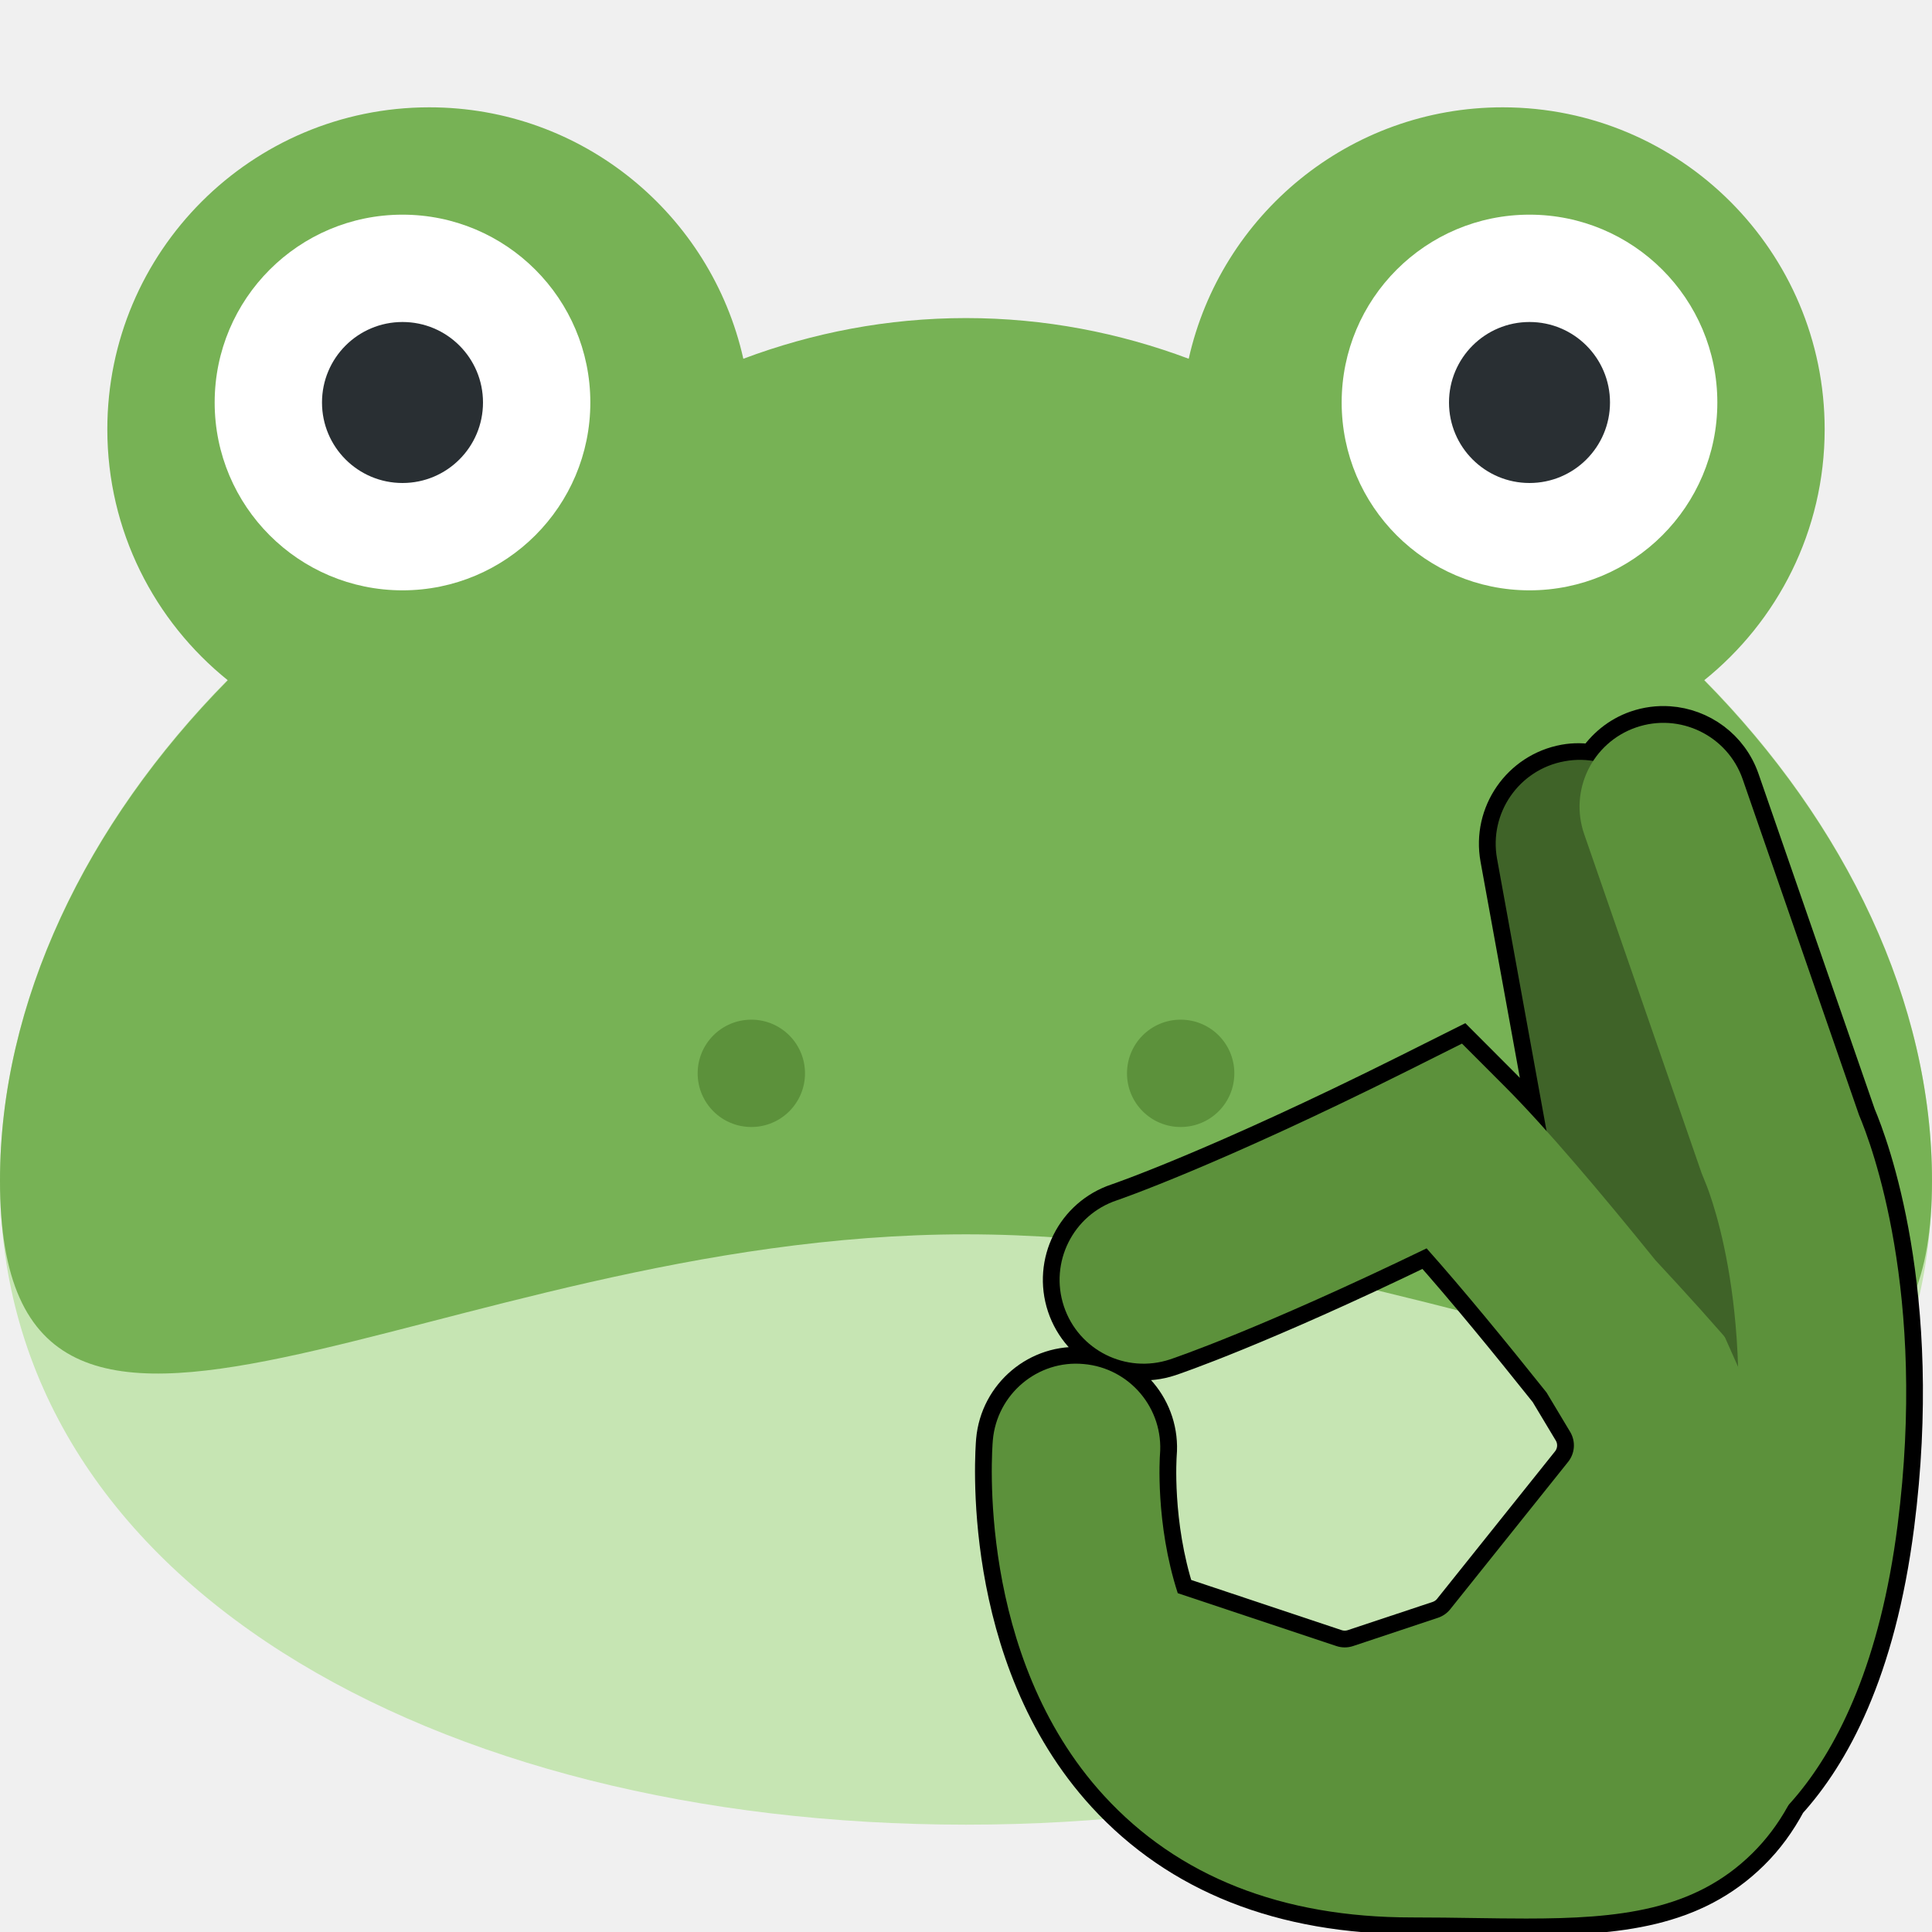
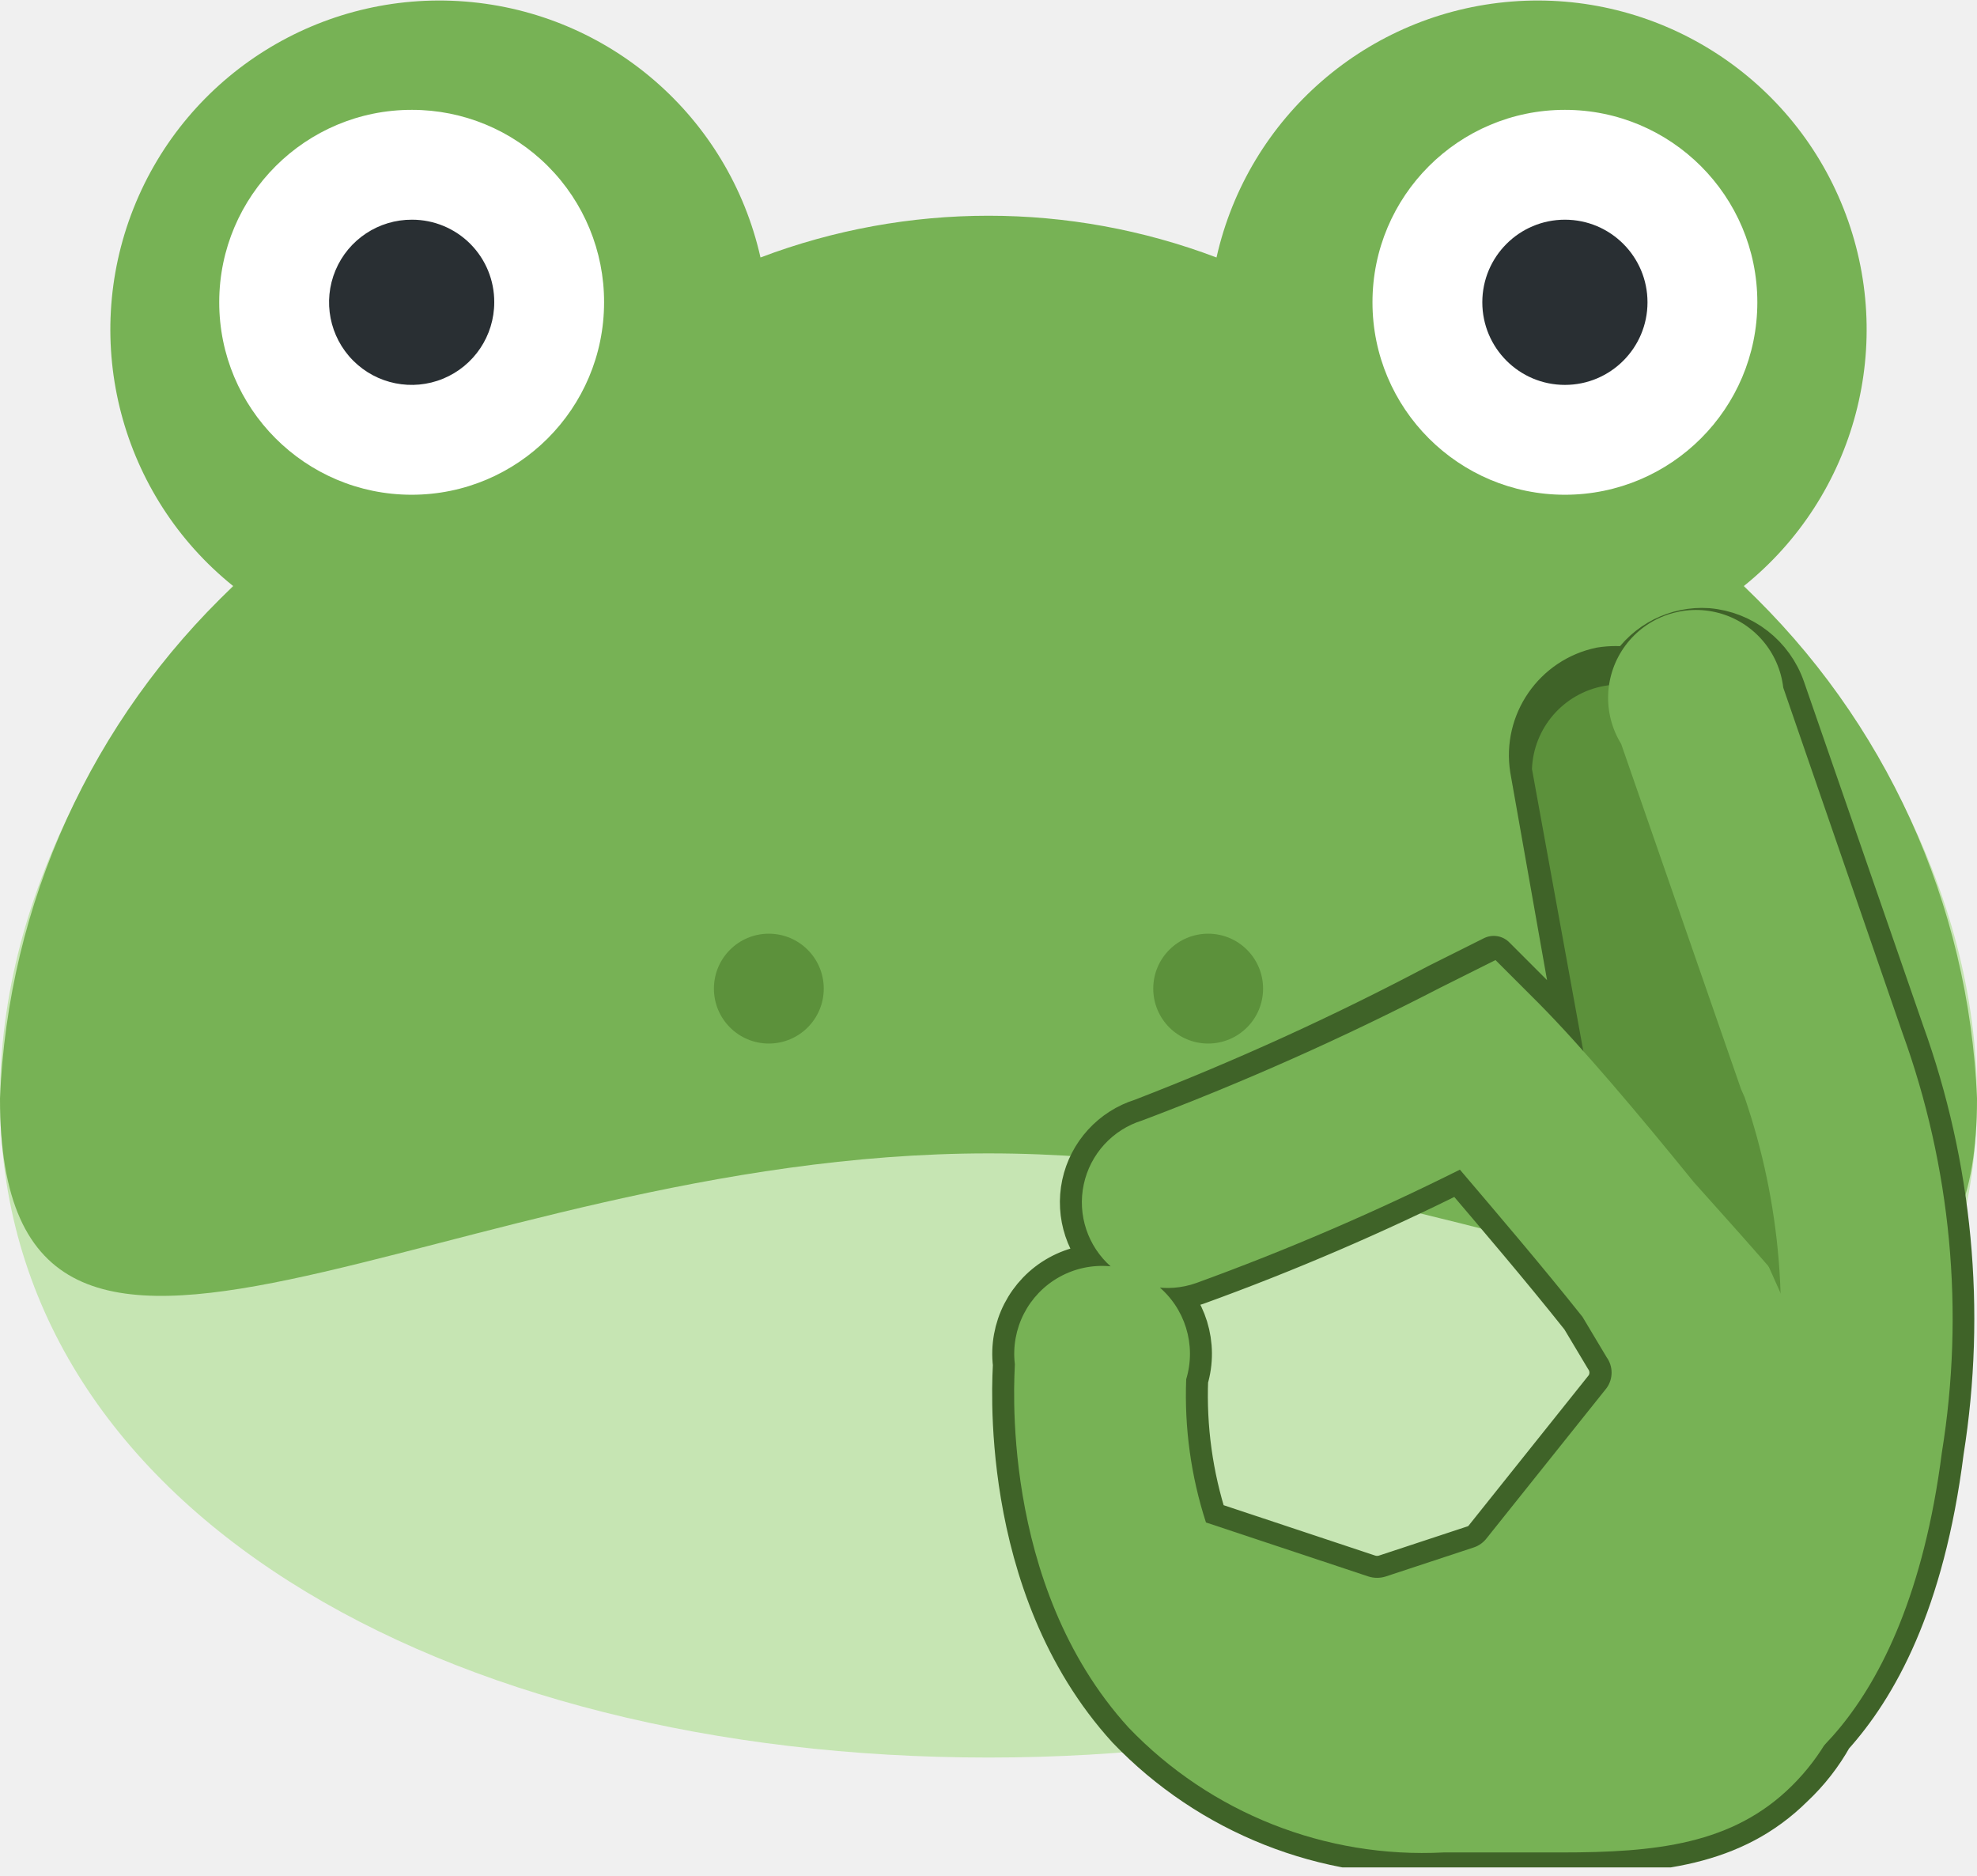
- <svg xmlns="http://www.w3.org/2000/svg" viewBox="0 0 45 45" style="enable-background:new 0 0 45 45;" xml:space="preserve" version="1.1" id="svg2">
-   <defs id="defs6">
-     <clipPath id="clipPath16" clipPathUnits="userSpaceOnUse">
-       <path id="path18" d="M 0,36 36,36 36,0 0,0 0,36 Z" />
-     </clipPath>
-     <clipPath id="clipPath16-1" clipPathUnits="userSpaceOnUse">
-       <path id="path18-2" d="M 0,36 H 36 V 0 H 0 Z" />
+ <svg xmlns="http://www.w3.org/2000/svg" viewBox="0 0 45 42.69">
+   <defs>
+     <style>.cls-1{fill:none;}.cls-2{clip-path:url(#clip-path);}.cls-3{fill:#c6e5b3;}.cls-4{fill:#77b255;}.cls-5{fill:#fff;}.cls-6{fill:#292f33;}.cls-7,.cls-8{fill:#5c913b;}.cls-8{stroke:#3f6328;stroke-linecap:round;stroke-linejoin:round;}.cls-9{isolation:isolate;}</style>
+     <clipPath id="clip-path" transform="translate(0 -2.5)">
+       <rect class="cls-1" width="45" height="45" />
    </clipPath>
  </defs>
-   <g transform="matrix(1.25,0,0,-1.25,0,45)" id="g10">
-     <g id="g12">
-       <g clip-path="url(#clipPath16)" id="g14">
-         <g transform="translate(36,14)" id="g20">
-           <path id="path22" style="fill:#c6e5b3;fill-opacity:1;fill-rule:nonzero;stroke:none" d="m 0,0 c 0,-7.456 -8.059,-12 -18,-12 -9.941,0 -18,4.544 -18,12 0,7.456 8.059,15 18,15 C -8.059,15 0,7.456 0,0" />
+   <g id="Ebene_2" data-name="Ebene 2">
+     <g id="svg2">
+       <g class="cls-2">
+         <g id="g10">
+           <g id="g12">
+             <g class="cls-2">
+               <g id="g14">
+                 <g id="g20">
+                   <path id="path22" class="cls-3" d="M45,27.5c0,9.32-10.07,15-22.5,15S0,36.82,0,27.5,10.07,8.75,22.5,8.75,45,18.18,45,27.5" transform="translate(0 -2.5)" />
+                 </g>
+                 <g id="g24">
+                   <path id="path26" class="cls-4" d="M39.69,15.84a7.49,7.49,0,1,0-12-7.48,14.65,14.65,0,0,0-10.38,0,7.49,7.49,0,1,0-12,7.48A17,17,0,0,0,0,27.5c0,9.32,10.07,1.25,22.5,1.25S45,36.82,45,27.5a17,17,0,0,0-5.31-11.66" transform="translate(0 -2.5)" />
+                 </g>
+                 <g id="g28">
+                   <path id="path30" class="cls-5" d="M13.75,9.38A4.38,4.38,0,1,1,9.38,5a4.37,4.37,0,0,1,4.37,4.38" transform="translate(0 -2.5)" />
+                 </g>
+                 <g id="g32">
+                   <path id="path34" class="cls-6" d="M11.25,9.38A1.88,1.88,0,1,1,9.38,7.5a1.87,1.87,0,0,1,1.87,1.88" transform="translate(0 -2.5)" />
+                 </g>
+                 <g id="g36">
+                   <path id="path38" class="cls-5" d="M40,9.38A4.38,4.38,0,1,1,35.62,5,4.38,4.38,0,0,1,40,9.38" transform="translate(0 -2.5)" />
+                 </g>
+                 <g id="g40">
+                   <path id="path42" class="cls-6" d="M37.5,9.38A1.88,1.88,0,1,1,35.62,7.5,1.88,1.88,0,0,1,37.5,9.38" transform="translate(0 -2.5)" />
+                 </g>
+                 <g id="g44">
+                   <path id="path46" class="cls-7" d="M18.75,25a1.25,1.25,0,1,1-1.25-1.25A1.25,1.25,0,0,1,18.75,25" transform="translate(0 -2.5)" />
+                 </g>
+                 <g id="g48">
+                   <path id="path50" class="cls-7" d="M28.75,25a1.25,1.25,0,1,1-1.25-1.25A1.25,1.25,0,0,1,28.75,25" transform="translate(0 -2.5)" />
+                 </g>
+               </g>
+             </g>
+           </g>
        </g>
-         <g transform="translate(31.7549,23.3242)" id="g24">
-           <path id="path26" style="fill:#77b255;fill-opacity:1;fill-rule:nonzero;stroke:none" d="m 0,0 c 1.368,1.1 2.245,2.785 2.245,4.676 0,3.313 -2.686,6 -6,6 -2.861,0 -5.25,-2.005 -5.85,-4.685 -1.289,0.483 -2.684,0.758 -4.15,0.758 -1.465,0 -2.861,-0.275 -4.149,-0.758 -0.601,2.68 -2.99,4.685 -5.851,4.685 -3.313,0 -6,-2.687 -6,-6 0,-1.891 0.878,-3.576 2.245,-4.676 -2.645,-2.68 -4.245,-6.009 -4.245,-9.324 0,-7.456 8.059,-1 18,-1 9.942,0 18,-6.456 18,1 C 4.245,-6.009 2.646,-2.68 0,0" />
+         <g id="layer5">
+           <path id="path6861" class="cls-8" d="M38.87,16.84a1.93,1.93,0,0,0-1.76.89,2.15,2.15,0,0,0-.67,0A2,2,0,0,0,34.87,20L36,26.38c-.34-.38-.7-.79-1-1.08l-1-1-1.26.63A62.76,62.76,0,0,1,26,28a1.95,1.95,0,1,0,1.23,3.7,55.91,55.91,0,0,0,6-2.58c.85,1,1.86,2.18,2.79,3.35l.55.92a.62.62,0,0,1,0,.7l-2.74,3.43a.55.55,0,0,1-.29.2l-2,.66a.65.65,0,0,1-.39,0l-3.7-1.23A9.38,9.38,0,0,1,27,33.89a2,2,0,1,0-3.9-.34c0,.2-.39,5,2.59,8.27a9.27,9.27,0,0,0,7.17,2.84l1.47,0h1.2c2.16,0,3.91-.18,5.26-1.52A4.69,4.69,0,0,0,41.68,42c1-1.11,2.08-3,2.52-6.47A19.19,19.19,0,0,0,43.3,26l-2.71-7.82A2,2,0,0,0,38.87,16.84Z" transform="translate(0 -2.5)" />
        </g>
-         <g transform="translate(11,28.5)" id="g28">
-           <path id="path30" style="fill:#ffffff;fill-opacity:1;fill-rule:nonzero;stroke:none" d="M 0,0 C 0,-1.933 -1.567,-3.5 -3.5,-3.5 -5.433,-3.5 -7,-1.933 -7,0 -7,1.933 -5.433,3.5 -3.5,3.5 -1.567,3.5 0,1.933 0,0" />
-         </g>
-         <g transform="translate(9,28.5)" id="g32">
-           <path id="path34" style="fill:#292f33;fill-opacity:1;fill-rule:nonzero;stroke:none" d="M 0,0 C 0,-0.829 -0.671,-1.5 -1.5,-1.5 -2.329,-1.5 -3,-0.829 -3,0 -3,0.829 -2.329,1.5 -1.5,1.5 -0.671,1.5 0,0.829 0,0" />
-         </g>
-         <g transform="translate(32,28.5)" id="g36">
-           <path id="path38" style="fill:#ffffff;fill-opacity:1;fill-rule:nonzero;stroke:none" d="M 0,0 C 0,-1.933 -1.566,-3.5 -3.5,-3.5 -5.434,-3.5 -7,-1.933 -7,0 -7,1.933 -5.434,3.5 -3.5,3.5 -1.566,3.5 0,1.933 0,0" />
-         </g>
-         <g transform="translate(30,28.5)" id="g40">
-           <path id="path42" style="fill:#292f33;fill-opacity:1;fill-rule:nonzero;stroke:none" d="M 0,0 C 0,-0.829 -0.672,-1.5 -1.5,-1.5 -2.328,-1.5 -3,-0.829 -3,0 -3,0.829 -2.328,1.5 -1.5,1.5 -0.672,1.5 0,0.829 0,0" />
-         </g>
-         <g transform="translate(15,16)" id="g44">
-           <path id="path46" style="fill:#5c913b;fill-opacity:1;fill-rule:nonzero;stroke:none" d="m 0,0 c 0,-0.553 -0.448,-1 -1,-1 -0.552,0 -1,0.447 -1,1 0,0.553 0.448,1 1,1 0.552,0 1,-0.447 1,-1" />
-         </g>
-         <g transform="translate(23,16)" id="g48">
-           <path id="path50" style="fill:#5c913b;fill-opacity:1;fill-rule:nonzero;stroke:none" d="m 0,0 c 0,-0.553 -0.447,-1 -1,-1 -0.553,0 -1,0.447 -1,1 0,0.553 0.447,1 1,1 0.553,0 1,-0.447 1,-1" />
+         <g id="layer4">
+           <g id="g6815" class="cls-9">
+             <g id="g20-3">
+               <path id="path22-6" class="cls-7" d="M39.91,38.8A2,2,0,0,1,38,37.19L34.87,20a2,2,0,0,1,3.84-.7l3.13,17.19a2,2,0,0,1-1.57,2.27,1.47,1.47,0,0,1-.36,0" transform="translate(0 -2.5)" />
+             </g>
+             <g id="g24-0">
+               <path id="path26-6" class="cls-4" d="M42.55,35.88a1.92,1.92,0,0,0-.29-1.77l-.79-1s0-.09,0-.12c0-.36-1.5-2-2.92-3.59-1.24-1.53-2.55-3.08-3.51-4.05l-1-1-1.26.63A63.88,63.88,0,0,1,26,28a1.95,1.95,0,1,0,1.23,3.7,57,57,0,0,0,6-2.58c.85,1,1.86,2.18,2.79,3.35l.55.92a.6.6,0,0,1,0,.7l-2.74,3.43a.61.61,0,0,1-.29.2l-2,.66a.65.65,0,0,1-.39,0l-3.7-1.23A9.38,9.38,0,0,1,27,33.89a2,2,0,1,0-3.9-.34c0,.2-.39,5,2.59,8.27a9.27,9.27,0,0,0,7.17,2.84h1.47l1.2,0c2.16,0,3.91-.18,5.26-1.52s1.84-3.28,1.84-6.71a1.81,1.81,0,0,0-.1-.58" transform="translate(0 -2.5)" />
+             </g>
+             <g id="g28-2">
+               <path id="path30-6" class="cls-7" d="M41.48,32.94a.78.78,0,0,1-.71-.47l-3.13-7a.77.77,0,0,1,.4-1,.78.78,0,0,1,1,.39l3.12,7a.78.78,0,0,1-.39,1,.92.92,0,0,1-.32.07" transform="translate(0 -2.5)" />
+             </g>
+             <g id="g32-1">
+               <path id="path34-8" class="cls-4" d="M39.73,43.39l-1.19-3.72-.14,0S39.82,39,40.32,35a15.29,15.29,0,0,0-.61-7.53l-.08-.18L36.9,19.43a2,2,0,1,1,3.69-1.28L43.3,26a19.06,19.06,0,0,1,.9,9.56c-.82,6.38-3.86,7.67-4.47,7.86" transform="translate(0 -2.5)" />
+             </g>
+           </g>
        </g>
      </g>
    </g>
  </g>
-   <g id="layer5">
-     <path style="enable-background:new 0 0 45 45;fill:#5c913b;fill-opacity:1;fill-rule:nonzero;stroke:#000000;stroke-width:0.781;stroke-opacity:1" d="M 38.873 16.84 C 38.62 16.823 38.36 16.855 38.105 16.943 C 37.677 17.092 37.34 17.379 37.111 17.732 C 36.895 17.696 36.67 17.688 36.441 17.73 C 35.38 17.923 34.676 18.941 34.869 20.002 L 36.029 26.379 C 35.693 26.004 35.333 25.589 35.047 25.303 L 34.053 24.307 L 32.793 24.938 C 28.325 27.171 26.036 27.95 26.016 27.957 C 24.992 28.298 24.441 29.404 24.781 30.428 C 25.123 31.451 26.228 32.001 27.252 31.662 C 27.343 31.632 29.335 30.96 33.229 29.076 C 34.084 30.037 35.086 31.261 36.021 32.434 L 36.572 33.352 C 36.704 33.572 36.684 33.85 36.523 34.051 L 33.779 37.482 C 33.705 37.575 33.606 37.644 33.494 37.682 L 31.516 38.34 C 31.389 38.382 31.254 38.382 31.127 38.34 L 27.432 37.107 C 26.903 35.481 27.016 33.904 27.018 33.887 C 27.111 32.812 26.315 31.864 25.24 31.771 C 24.168 31.671 23.219 32.472 23.125 33.547 C 23.108 33.75 22.726 38.566 25.713 41.824 C 27.438 43.706 29.852 44.66 32.885 44.66 C 33.4 44.66 33.886 44.669 34.346 44.676 C 34.759 44.682 35.16 44.688 35.547 44.688 C 37.707 44.688 39.458 44.506 40.812 43.17 C 41.152 42.836 41.436 42.447 41.676 41.998 C 42.679 40.891 43.759 38.96 44.197 35.527 C 44.89 30.104 43.595 26.666 43.301 25.973 L 40.59 18.15 C 40.325 17.386 39.632 16.891 38.873 16.84 z " id="path6861" />
-   </g>
-   <g id="layer4">
-     <g style="enable-background:new 0 0 45 45" id="g6815">
-       <g style="fill:#3f6328;fill-opacity:1" transform="matrix(0.7813481,0,0,-0.7813481,39.9145,38.7955)" id="g20-3">
-         <path id="path22-6" style="fill:#3f6328;fill-opacity:1;fill-rule:nonzero;stroke:none" d="m 0,0 c -1.185,0 -2.237,0.846 -2.457,2.053 l -4,22 c -0.247,1.358 0.654,2.66 2.013,2.906 1.358,0.252 2.66,-0.653 2.907,-2.012 l 4,-22 C 2.71,1.589 1.809,0.287 0.45,0.04 0.299,0.013 0.148,0 0,0" />
-       </g>
-       <g style="fill:#5c913b;fill-opacity:1" transform="matrix(0.7813481,0,0,-0.7813481,42.55381,35.87685)" id="g24-0">
-         <path id="path26-6" style="fill:#5c913b;fill-opacity:1;fill-rule:nonzero;stroke:none" d="m 0,0 c 0.239,0.745 0.13,1.591 -0.375,2.265 -0.059,0.078 -0.439,0.585 -1.017,1.339 0.005,0.052 0.017,0.113 0.017,0.161 0,0.458 -1.913,2.623 -3.74,4.586 -1.587,1.964 -3.261,3.95 -4.492,5.181 L -10.881,14.807 -12.493,14 c -5.718,-2.858 -8.647,-3.855 -8.673,-3.864 -1.31,-0.436 -2.017,-1.852 -1.581,-3.162 0.437,-1.31 1.852,-2.015 3.163,-1.581 0.117,0.039 2.666,0.899 7.649,3.31 1.095,-1.23 2.378,-2.795 3.575,-4.296 L -7.656,3.233 C -7.487,2.951 -7.511,2.595 -7.717,2.338 l -3.513,-4.392 c -0.095,-0.119 -0.222,-0.207 -0.365,-0.255 l -2.531,-0.843 c -0.162,-0.054 -0.336,-0.054 -0.498,0 l -4.729,1.576 c -0.676,2.082 -0.533,4.102 -0.531,4.124 0.119,1.376 -0.899,2.588 -2.275,2.707 -1.372,0.128 -2.587,-0.898 -2.707,-2.274 -0.022,-0.26 -0.51,-6.423 3.313,-10.593 2.208,-2.409 5.296,-3.63 9.178,-3.63 0.66,0 1.283,-0.009 1.871,-0.018 0.529,-0.008 1.042,-0.015 1.537,-0.015 2.764,0 5.004,0.231 6.738,1.941 1.65,1.626 2.354,4.195 2.354,8.592 C 0.125,-0.481 0.074,-0.236 0,0" />
-       </g>
-       <g style="fill:#3f6328;fill-opacity:1" transform="matrix(0.7813481,0,0,-0.7813481,41.48024,32.93539)" id="g28-2">
-         <path id="path30-6" style="fill:#3f6328;fill-opacity:1;fill-rule:nonzero;stroke:none" d="m 0,0 c -0.384,0 -0.749,0.221 -0.915,0.594 l -4,9 c -0.224,0.505 0.003,1.095 0.508,1.32 0.506,0.226 1.095,-0.003 1.32,-0.508 l 4,-9 C 1.137,0.901 0.91,0.311 0.405,0.086 0.273,0.027 0.136,0 0,0" />
-       </g>
-       <g style="fill:#5c913b;fill-opacity:1" transform="matrix(0.7813481,0,0,-0.7813481,39.73362,43.38975)" id="g32-1">
-         <path id="path34-8" style="fill:#5c913b;fill-opacity:1;fill-rule:nonzero;stroke:none" d="m 0,0 -1.531,4.76 c 0,0 -0.067,-0.011 -0.175,-0.067 0.018,0.009 1.821,0.995 2.461,6.003 0.775,6.075 -0.775,9.6 -0.79,9.635 l -0.093,0.23 -3.5,10.105 c -0.452,1.304 0.239,2.728 1.544,3.18 1.303,0.451 2.729,-0.24 3.181,-1.544 L 4.566,22.29 C 4.942,21.403 6.601,17.004 5.714,10.063 4.672,1.9 0.771,0.248 0,0" />
-       </g>
-     </g>
-     <g style="fill:#3f6328;fill-opacity:1" transform="matrix(0.7813481,0,0,-0.7813481,39.9145,38.7955)" id="g6830" />
-     <g style="fill:#5c913b;fill-opacity:1" transform="matrix(0.7813481,0,0,-0.7813481,42.55381,35.87685)" id="g6834" />
-     <g style="fill:#3f6328;fill-opacity:1" transform="matrix(0.7813481,0,0,-0.7813481,41.48024,32.93539)" id="g6838" />
-     <g style="fill:#5c913b;fill-opacity:1" transform="matrix(0.7813481,0,0,-0.7813481,39.73362,43.38975)" id="g6842" />
-   </g>
</svg>
